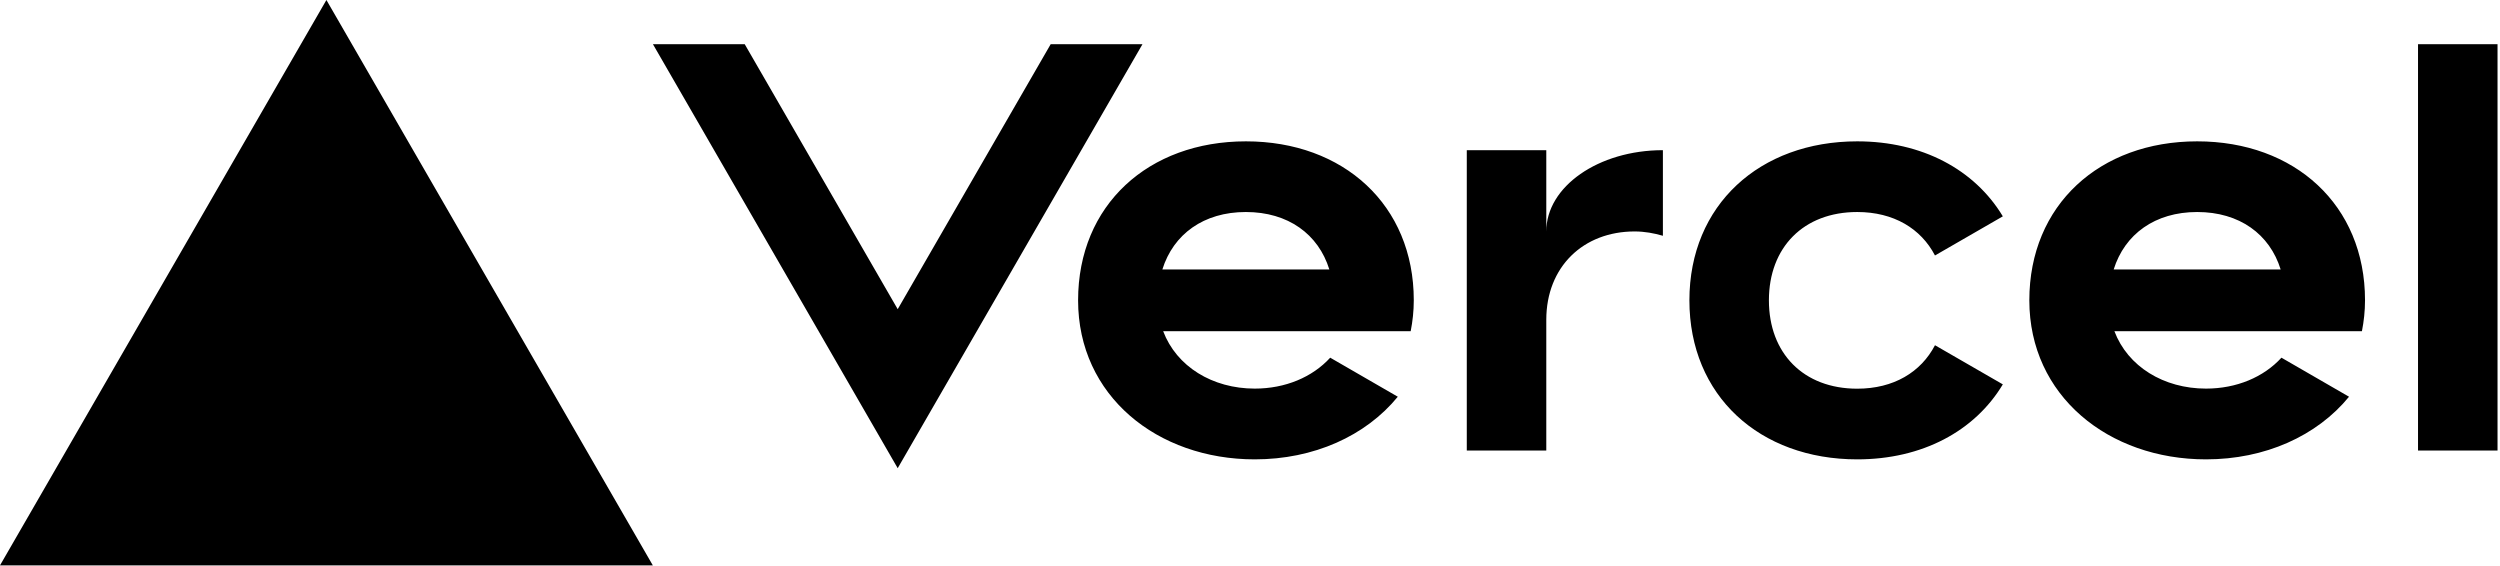
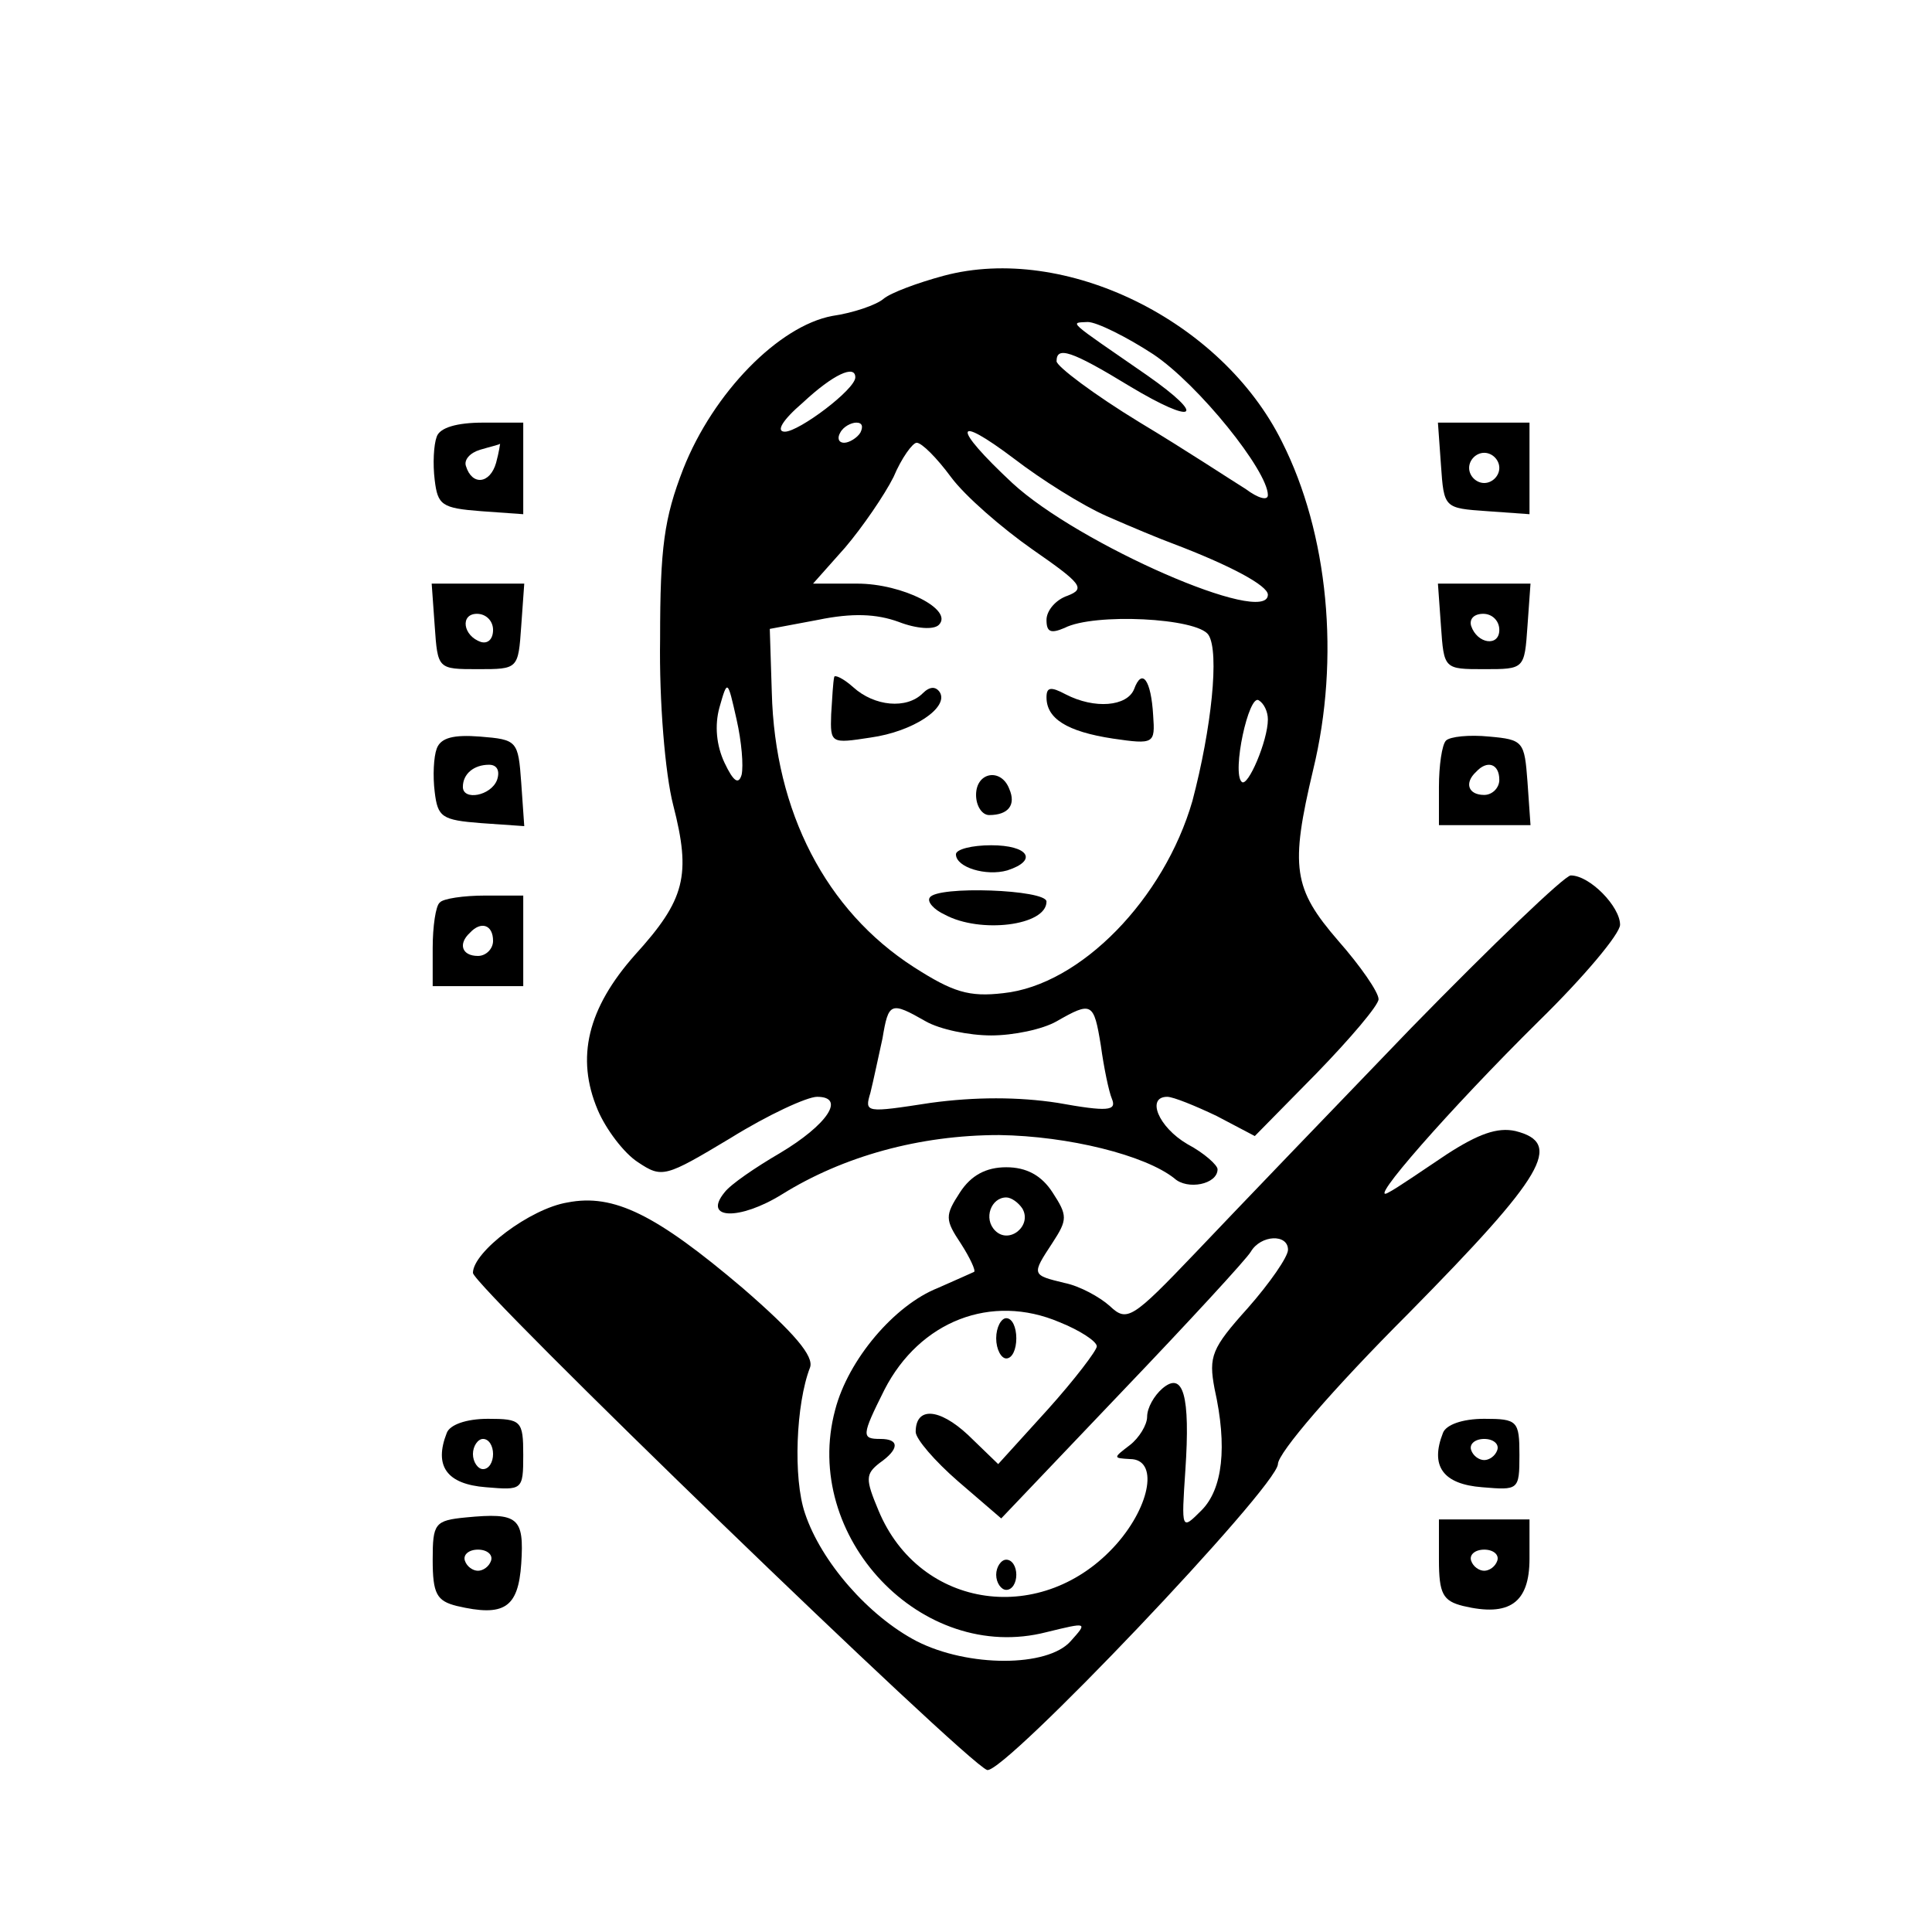
- <svg xmlns="http://www.w3.org/2000/svg" width="283" height="64" viewBox="0 0 283 64" fill="none">
-   <path d="M141.04 16c-11.04 0-19 7.2-19 18s8.96 18 20 18c6.67 0 12.55-2.64 16.19-7.09l-7.65-4.42c-2.02 2.21-5.09 3.5-8.54 3.5-4.79 0-8.86-2.5-10.37-6.5h28.02c.22-1.12.35-2.28.35-3.5 0-10.79-7.96-17.99-19-17.99zm-9.46 14.5c1.25-3.99 4.67-6.5 9.45-6.5 4.79 0 8.21 2.51 9.45 6.5h-18.9zM248.72 16c-11.04 0-19 7.2-19 18s8.96 18 20 18c6.67 0 12.55-2.64 16.19-7.09l-7.65-4.42c-2.02 2.21-5.09 3.5-8.54 3.5-4.79 0-8.86-2.5-10.37-6.5h28.02c.22-1.12.35-2.28.35-3.5 0-10.79-7.96-17.99-19-17.99zm-9.45 14.5c1.25-3.99 4.67-6.5 9.45-6.5 4.79 0 8.21 2.51 9.45 6.5h-18.9zM200.24 34c0 6 3.92 10 10 10 4.12 0 7.21-1.87 8.8-4.92l7.68 4.43c-3.18 5.3-9.14 8.49-16.48 8.49-11.05 0-19-7.2-19-18s7.96-18 19-18c7.34 0 13.29 3.19 16.48 8.49l-7.68 4.43c-1.59-3.05-4.68-4.92-8.8-4.92-6.07 0-10 4-10 10zm82.48-29v46h-9V5h9zM36.95 0L73.9 64H0L36.95 0zm92.38 5l-27.71 48L73.91 5H84.3l17.32 30 17.32-30h10.39zm58.91 12v9.69c-1-.29-2.06-.49-3.2-.49-5.81 0-10 4-10 10V51h-9V17h9v9.2c0-5.08 5.91-9.2 13.2-9.2z" fill="#000" />
+ <svg xmlns="http://www.w3.org/2000/svg" version="1.0" width="192pt" height="192pt" viewBox="0 0 192 192" preserveAspectRatio="xMidYMid meet">
+   <g transform="translate(0,192) scale(0.1,-0.1)" fill="#000000" stroke="none">
+     <path d="M938 1646 c-26 -7 -53 -17 -60 -23 -7 -6 -30 -14 -51 -17 -53 -10 -118 -76 -148 -152 -19 -49 -23 -78 -23 -169 -1 -62 5 -134 13 -165 18 -70 12 -94 -38 -149 -47 -53 -59 -102 -37 -154 8 -19 26 -43 40 -52 24 -16 27 -15 92 24 37 23 76 41 86 41 29 0 10 -28 -37 -56 -24 -14 -49 -31 -55 -39 -22 -27 15 -28 57 -2 61 38 137 59 216 59 69 -1 145 -20 174 -43 13 -12 43 -6 43 9 0 4 -13 16 -30 25 -29 17 -41 47 -20 47 6 0 28 -9 49 -19 l38 -20 61 62 c34 35 62 68 62 74 0 7 -18 33 -40 58 -45 52 -48 73 -25 170 27 111 15 235 -31 326 -60 121 -216 197 -336 165z m208 -78 c45 -30 114 -116 114 -140 0 -6 -10 -3 -22 6 -13 8 -60 39 -105 66 -46 28 -83 56 -83 61 0 15 14 11 73 -25 65 -39 77 -31 17 11 -81 56 -77 52 -59 53 9 0 39 -15 65 -32z m-296 -23 c0 -12 -56 -54 -70 -54 -9 0 -3 11 18 29 30 28 52 38 52 25z m5 -55 c-3 -5 -11 -10 -16 -10 -6 0 -7 5 -4 10 3 6 11 10 16 10 6 0 7 -4 4 -10z m245 -83 c25 -11 54 -23 65 -27 58 -22 95 -42 95 -51 0 -32 -188 50 -254 111 -60 56 -59 70 2 24 26 -20 67 -46 92 -57z m-155 39 c14 -19 51 -51 81 -72 49 -34 53 -39 35 -46 -12 -4 -21 -15 -21 -24 0 -12 4 -14 18 -8 29 15 132 10 143 -7 11 -17 3 -93 -16 -165 -28 -97 -111 -183 -188 -191 -34 -4 -50 1 -89 26 -87 56 -138 154 -141 273 l-2 63 48 9 c34 7 58 6 80 -2 18 -7 35 -8 40 -3 15 15 -36 41 -81 41 l-44 0 32 36 c17 20 39 52 48 70 8 19 19 34 23 34 5 0 20 -15 34 -34z m-208 -296 c-3 -10 -8 -7 -17 12 -8 17 -10 37 -5 55 8 28 8 28 17 -12 5 -22 7 -46 5 -55z m523 55 c0 -21 -20 -68 -26 -62 -10 9 7 88 17 81 5 -3 9 -11 9 -19z m-340 -300 c14 -8 43 -14 65 -14 22 0 51 6 65 14 35 20 37 19 44 -24 3 -22 8 -46 11 -53 5 -12 -4 -13 -54 -4 -39 6 -82 6 -126 0 -65 -10 -66 -10 -60 10 3 12 8 36 12 54 6 36 8 37 43 17z" />
+     <path d="M829 1247 c-1 -4 -2 -20 -3 -37 -1 -29 0 -29 39 -23 43 6 78 30 69 45 -4 6 -10 6 -17 -1 -16 -16 -48 -13 -69 6 -10 9 -19 13 -19 10z" />
+     <path d="M1127 1235 c-7 -17 -39 -20 -68 -5 -15 8 -19 7 -19 -3 0 -21 20 -34 66 -41 41 -6 42 -5 40 23 -2 35 -11 48 -19 26z" />
+     <path d="M970 1130 c0 -11 6 -20 13 -20 19 0 27 10 20 26 -8 21 -33 17 -33 -6z" />
+     <path d="M950 1071 c0 -13 30 -22 51 -16 31 10 21 25 -16 25 -19 0 -35 -4 -35 -9z" />
+     <path d="M924 1028 c-3 -4 4 -12 15 -17 35 -19 101 -11 101 13 0 12 -109 16 -116 4z" />
+     <path d="M434 1486 c-3 -8 -4 -27 -2 -43 3 -25 7 -28 46 -31 l42 -3 0 45 0 46 -40 0 c-26 0 -43 -5 -46 -14z m59 -26 c-6 -21 -24 -23 -30 -3 -2 6 4 13 14 16 10 3 19 5 20 6 0 0 -1 -8 -4 -19z" />
+     <path d="M1432 1458 c3 -43 3 -43 46 -46 l42 -3 0 45 0 46 -46 0 -45 0 3 -42z m58 -3 c0 -8 -7 -15 -15 -15 -8 0 -15 7 -15 15 0 8 7 15 15 15 8 0 15 -7 15 -15z" />
+     <path d="M432 1298 c3 -43 3 -43 43 -43 40 0 40 0 43 43 l3 42 -46 0 -46 0 3 -42z m58 -4 c0 -9 -5 -14 -12 -12 -18 6 -21 28 -4 28 9 0 16 -7 16 -16z" />
+     <path d="M1432 1298 c3 -43 3 -43 43 -43 40 0 40 0 43 43 l3 42 -46 0 -46 0 3 -42z m58 -4 c0 -17 -22 -14 -28 4 -2 7 3 12 12 12 9 0 16 -7 16 -16z" />
+     <path d="M434 1176 c-3 -8 -4 -27 -2 -43 3 -25 7 -28 46 -31 l43 -3 -3 43 c-3 42 -4 43 -41 46 -26 2 -39 -1 -43 -12z m60 -31 c-6 -16 -34 -21 -34 -7 0 13 11 22 26 22 8 0 11 -6 8 -15z" />
+     <path d="M1437 1184 c-4 -4 -7 -25 -7 -46 l0 -38 46 0 45 0 -3 43 c-3 40 -4 42 -38 45 -20 2 -39 0 -43 -4z m53 -39 c0 -8 -7 -15 -15 -15 -16 0 -20 12 -8 23 11 12 23 8 23 -8z" />
+     <path d="M1402 898 c-81 -84 -177 -184 -214 -223 -63 -66 -68 -69 -85 -53 -10 9 -30 20 -45 23 -33 8 -33 8 -12 40 15 23 15 27 0 50 -11 17 -26 25 -46 25 -20 0 -35 -8 -46 -25 -15 -23 -15 -27 1 -51 9 -14 15 -27 13 -28 -2 -1 -18 -8 -36 -16 -43 -17 -89 -71 -102 -121 -34 -126 86 -253 210 -221 41 10 41 10 24 -9 -23 -26 -102 -26 -153 0 -48 25 -95 79 -111 127 -12 35 -9 109 5 145 4 11 -15 34 -67 79 -86 73 -128 94 -174 85 -37 -6 -94 -49 -94 -70 0 -13 490 -487 511 -494 16 -5 288 281 289 304 0 11 54 74 130 150 135 137 154 169 106 181 -18 4 -37 -3 -68 -23 -24 -16 -50 -34 -58 -38 -24 -14 61 83 149 170 45 44 81 87 81 96 0 18 -30 49 -49 49 -6 0 -78 -69 -159 -152z m-386 -179 c10 -17 -13 -36 -27 -22 -12 12 -4 33 11 33 5 0 12 -5 16 -11z m264 -41 c0 -7 -18 -33 -40 -58 -36 -40 -39 -48 -33 -80 13 -58 8 -100 -13 -121 -20 -20 -20 -20 -16 40 5 74 -2 99 -23 81 -8 -7 -15 -19 -15 -28 0 -8 -8 -21 -17 -28 -17 -13 -17 -13 0 -14 28 0 21 -45 -13 -84 -73 -83 -196 -66 -237 33 -13 31 -13 36 1 47 20 14 20 24 1 24 -19 0 -19 3 4 49 35 68 106 96 174 67 20 -8 37 -19 37 -24 0 -4 -22 -33 -49 -63 l-49 -54 -30 29 c-29 27 -52 28 -52 3 0 -7 19 -29 42 -49 l43 -37 120 126 c66 69 124 132 128 139 10 17 37 18 37 2z" />
+     <path d="M990 590 c0 -11 5 -20 10 -20 6 0 10 9 10 20 0 11 -4 20 -10 20 -5 0 -10 -9 -10 -20z" />
+     <path d="M990 355 c0 -8 5 -15 10 -15 6 0 10 7 10 15 0 8 -4 15 -10 15 -5 0 -10 -7 -10 -15z" />
+     <path d="M437 1023 c-4 -3 -7 -24 -7 -45 l0 -38 45 0 45 0 0 45 0 45 -38 0 c-21 0 -42 -3 -45 -7z m53 -38 c0 -8 -7 -15 -15 -15 -16 0 -20 12 -8 23 11 12 23 8 23 -8z" />
+     <path d="M444 496 c-13 -33 0 -51 39 -54 36 -3 37 -3 37 32 0 34 -2 36 -35 36 -22 0 -38 -6 -41 -14z m46 -21 c0 -8 -4 -15 -10 -15 -5 0 -10 7 -10 15 0 8 5 15 10 15 6 0 10 -7 10 -15z" />
+     <path d="M1434 496 c-13 -33 0 -51 39 -54 36 -3 37 -3 37 32 0 34 -2 36 -35 36 -22 0 -38 -6 -41 -14z m54 -17 c-2 -6 -8 -10 -13 -10 -5 0 -11 4 -13 10 -2 6 4 11 13 11 9 0 15 -5 13 -11z" />
+     <path d="M463 412 c-31 -3 -33 -6 -33 -42 0 -34 4 -41 24 -46 47 -11 61 -2 64 42 3 46 -3 51 -55 46z m25 -43 c-2 -6 -8 -10 -13 -10 -5 0 -11 4 -13 10 -2 6 4 11 13 11 9 0 15 -5 13 -11z" />
+     <path d="M1430 370 c0 -34 4 -41 24 -46 46 -11 66 3 66 47 l0 39 -45 0 -45 0 0 -40z m58 -1 c-2 -6 -8 -10 -13 -10 -5 0 -11 4 -13 10 -2 6 4 11 13 11 9 0 15 -5 13 -11z" />
+   </g>
</svg>
